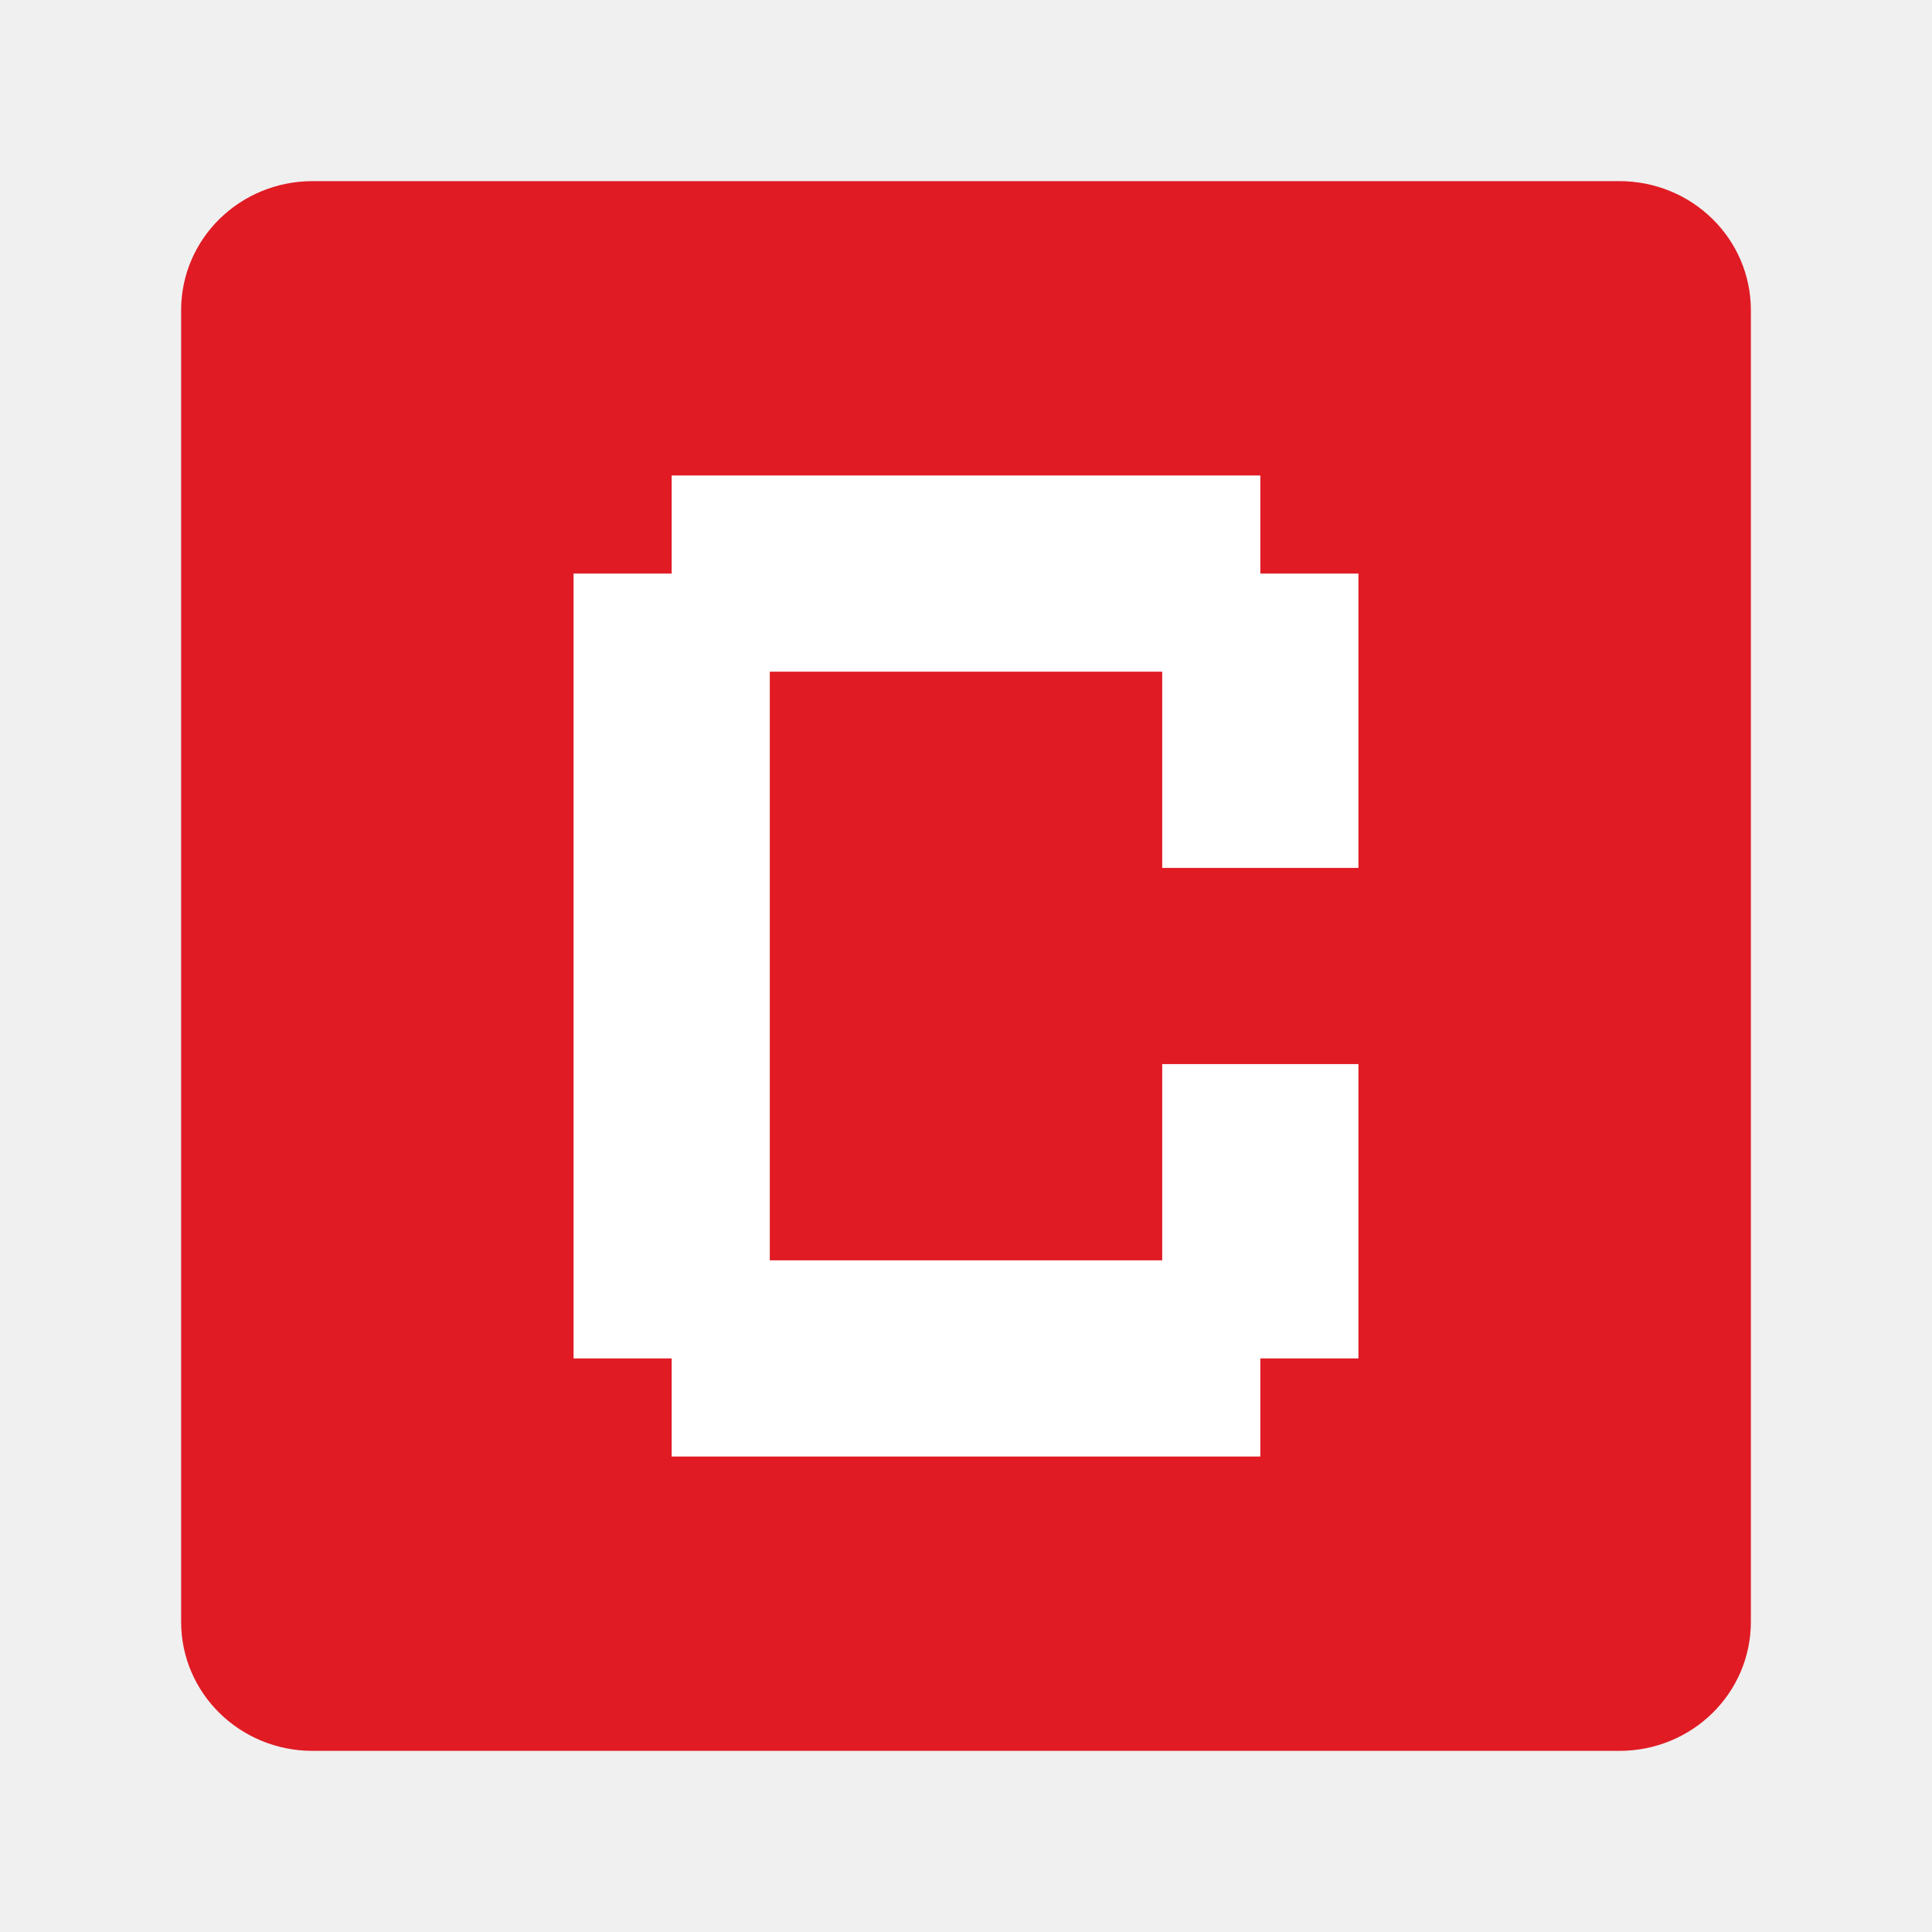
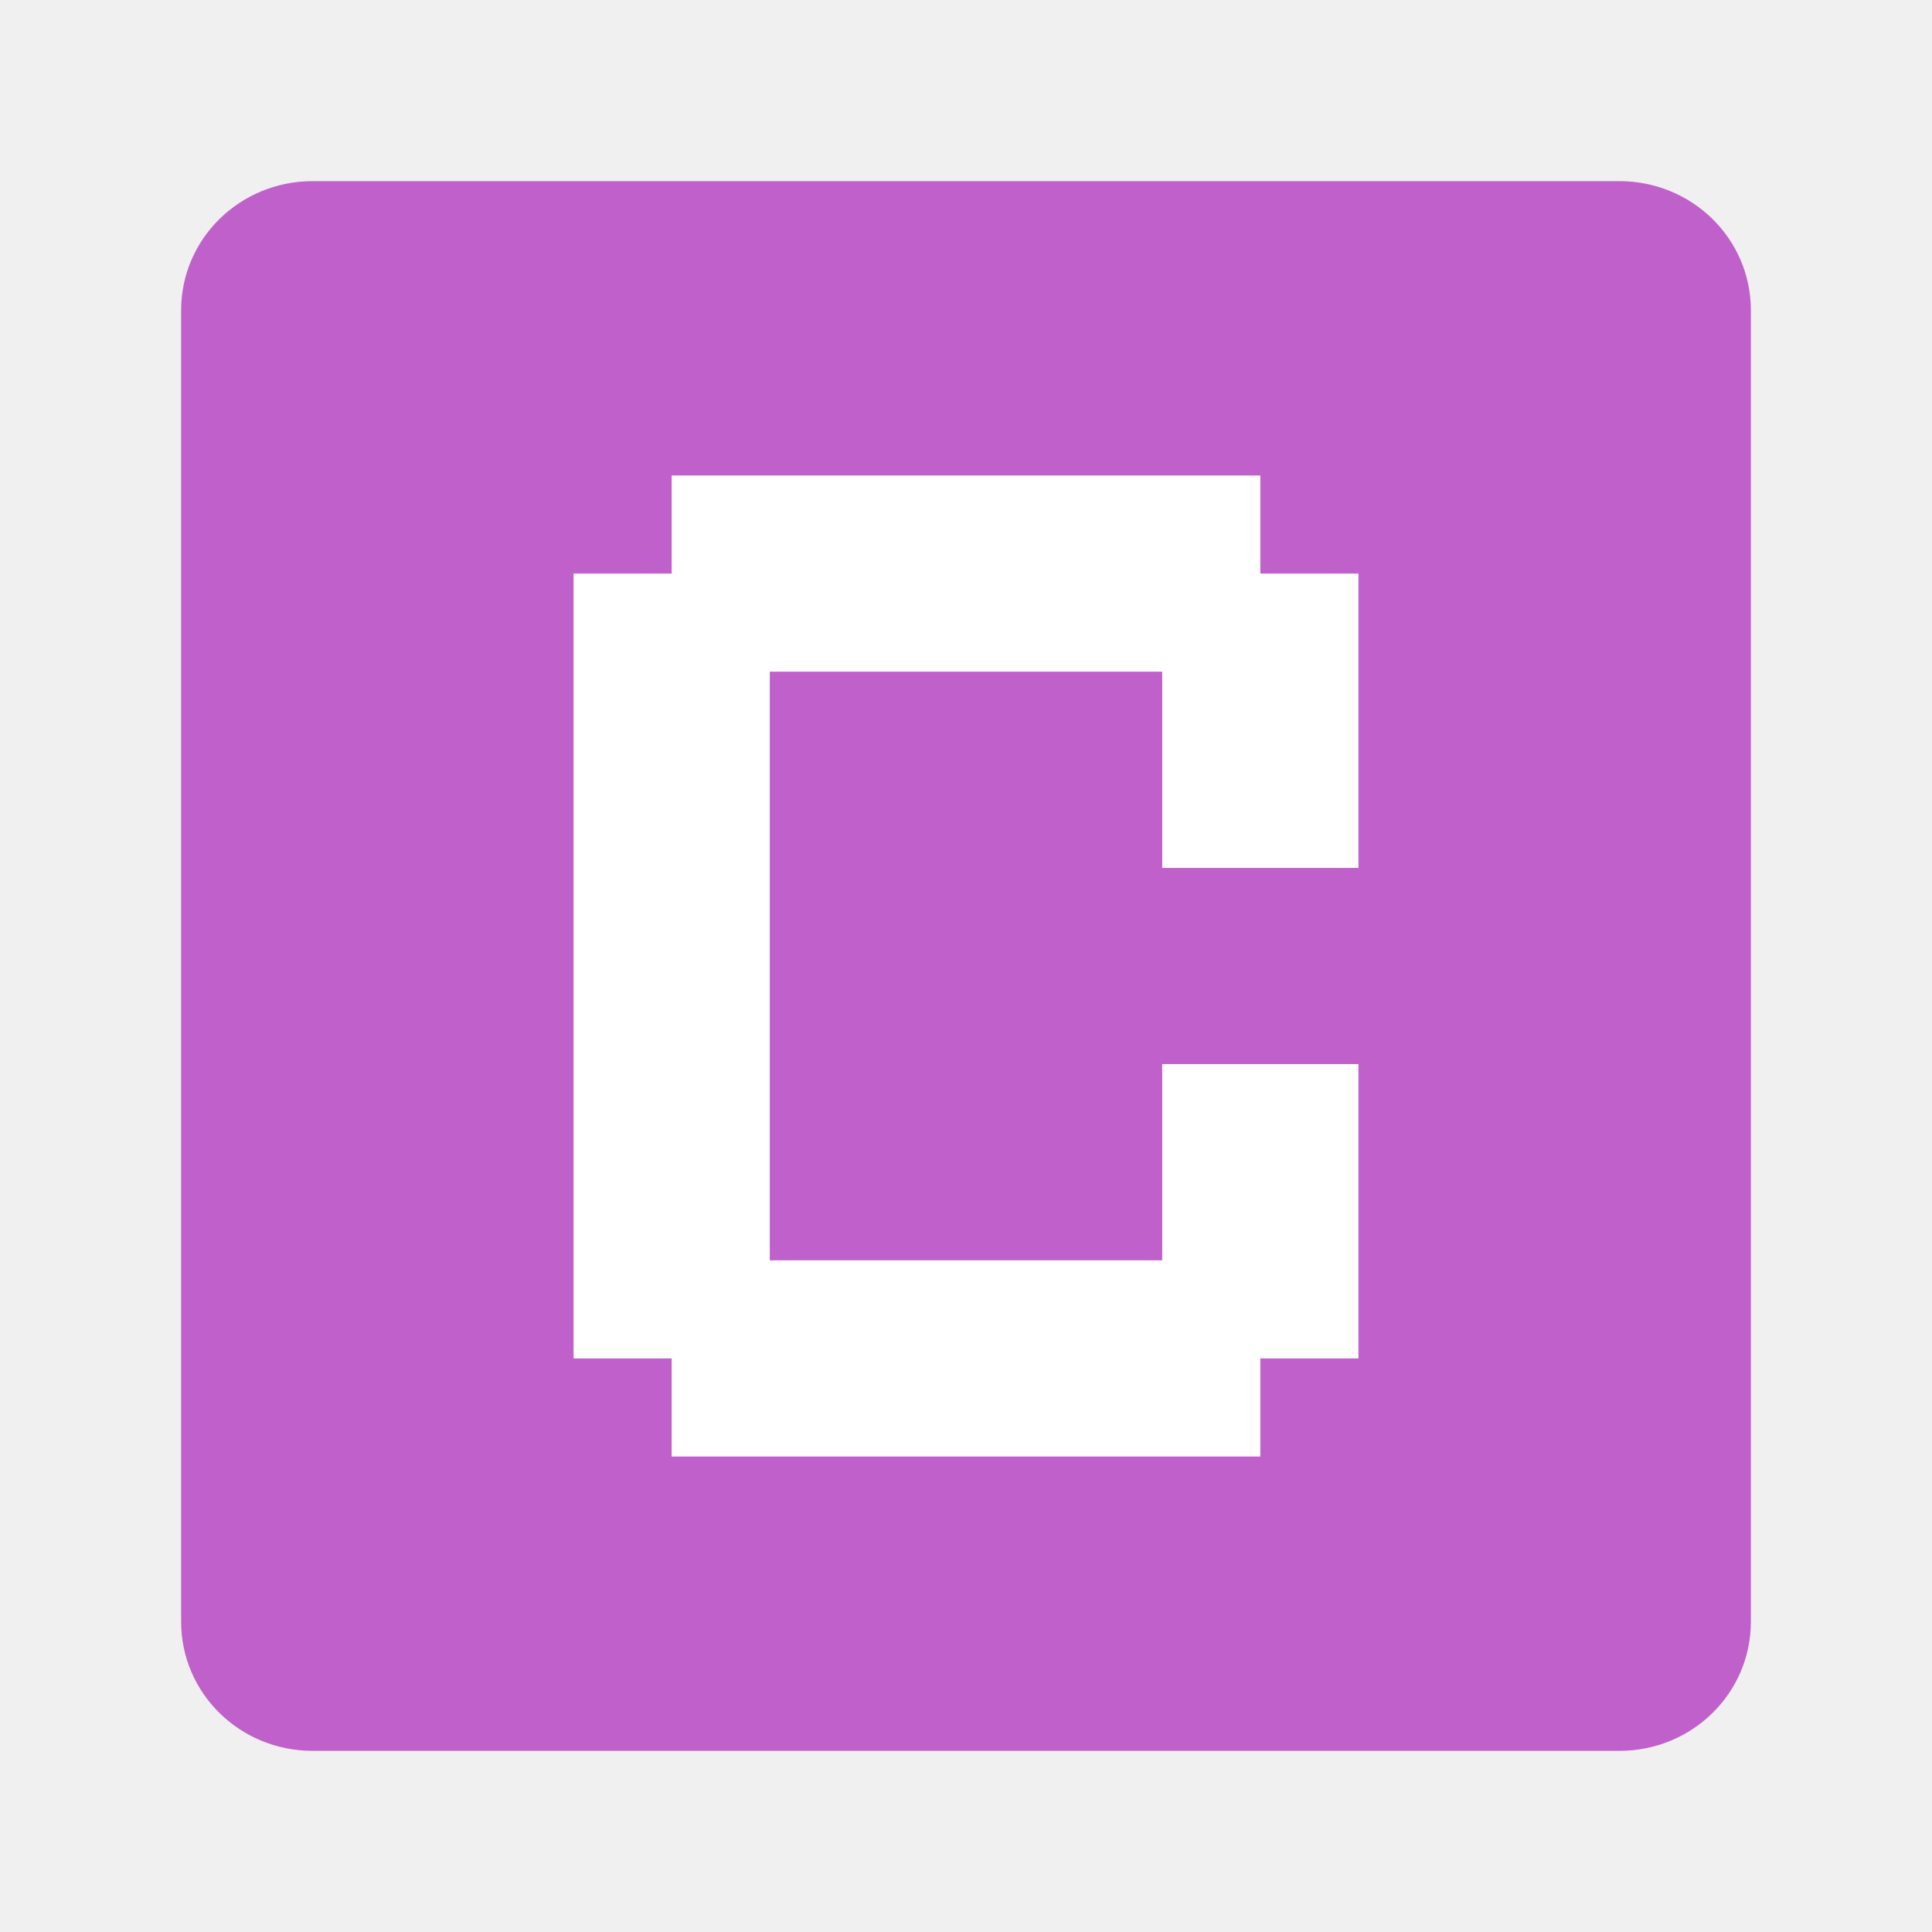
<svg xmlns="http://www.w3.org/2000/svg" viewBox="0 0 128 128" style="display:inline;enable-background:new" version="1.0" id="svg11300" height="128" width="128">
  <defs id="defs9" />
  <rect style="fill:#ffffff;stroke-width:0.153;paint-order:markers fill stroke;stop-color:#000000" id="rect8" width="80" height="80" x="24" y="24" ry="1.2946061e-16" />
-   <path id="rect43-3" style="opacity:1;fill:#e01b24;fill-opacity:1;stroke-width:0.99;marker:none" d="M 20.722,12 C 15.89,12 12,15.818 12,20.557 v 1.993 82.9 1.993 C 12,112.182 15.89,116 20.722,116 h 86.557 C 112.11,116 116,112.182 116,107.443 V 105.45 22.55 20.557 C 116,15.818 112.11,12 107.278,12 Z M 44.5,38 v -6.5 h 39 V 38 H 90 V 57.5 H 77 v -13 H 51 v 39 h 26 v -13 H 90 V 90 h -6.5 v 6.5 h -39 V 90 H 38 V 38 Z" />
+   <path id="rect43-3" style="opacity:1;fill:#c061cb;fill-opacity:1;stroke-width:0.99;marker:none" d="M 20.722,12 C 15.89,12 12,15.818 12,20.557 v 1.993 82.9 1.993 C 12,112.182 15.89,116 20.722,116 h 86.557 C 112.11,116 116,112.182 116,107.443 V 105.45 22.55 20.557 C 116,15.818 112.11,12 107.278,12 Z M 44.5,38 v -6.5 h 39 V 38 H 90 V 57.5 H 77 v -13 H 51 v 39 h 26 v -13 H 90 V 90 h -6.5 v 6.5 h -39 V 90 H 38 V 38 Z" />
</svg>
